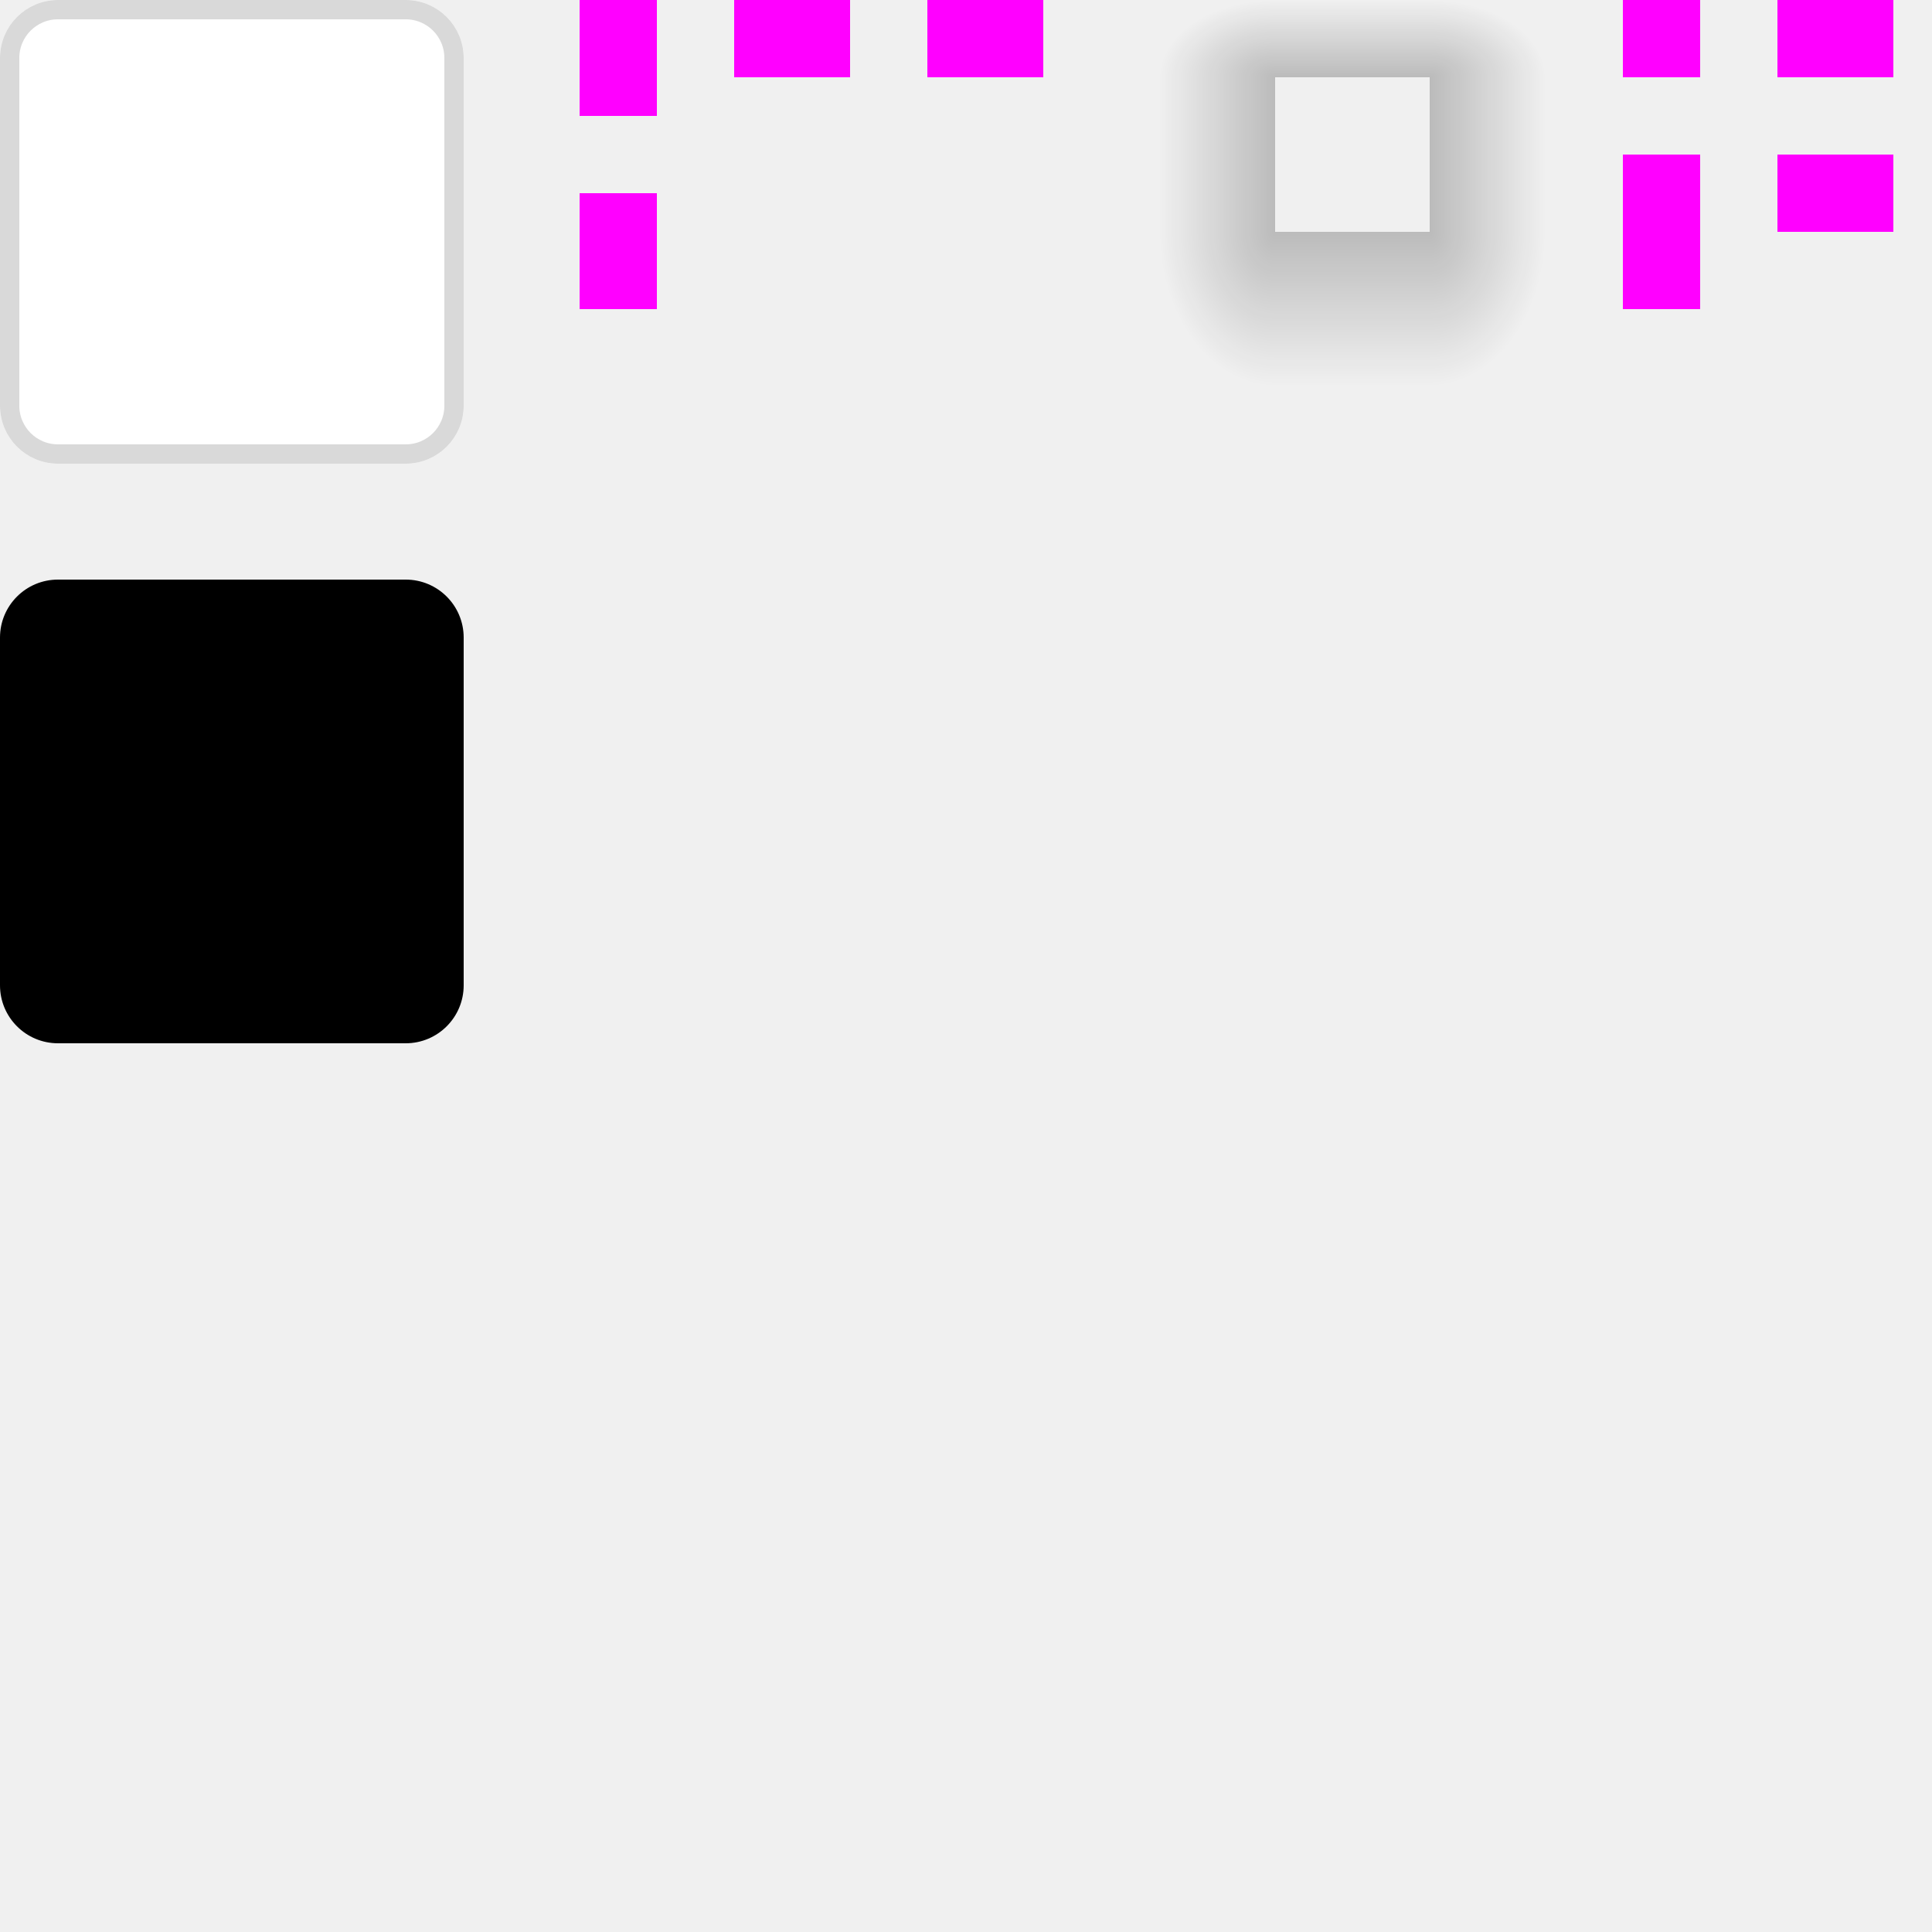
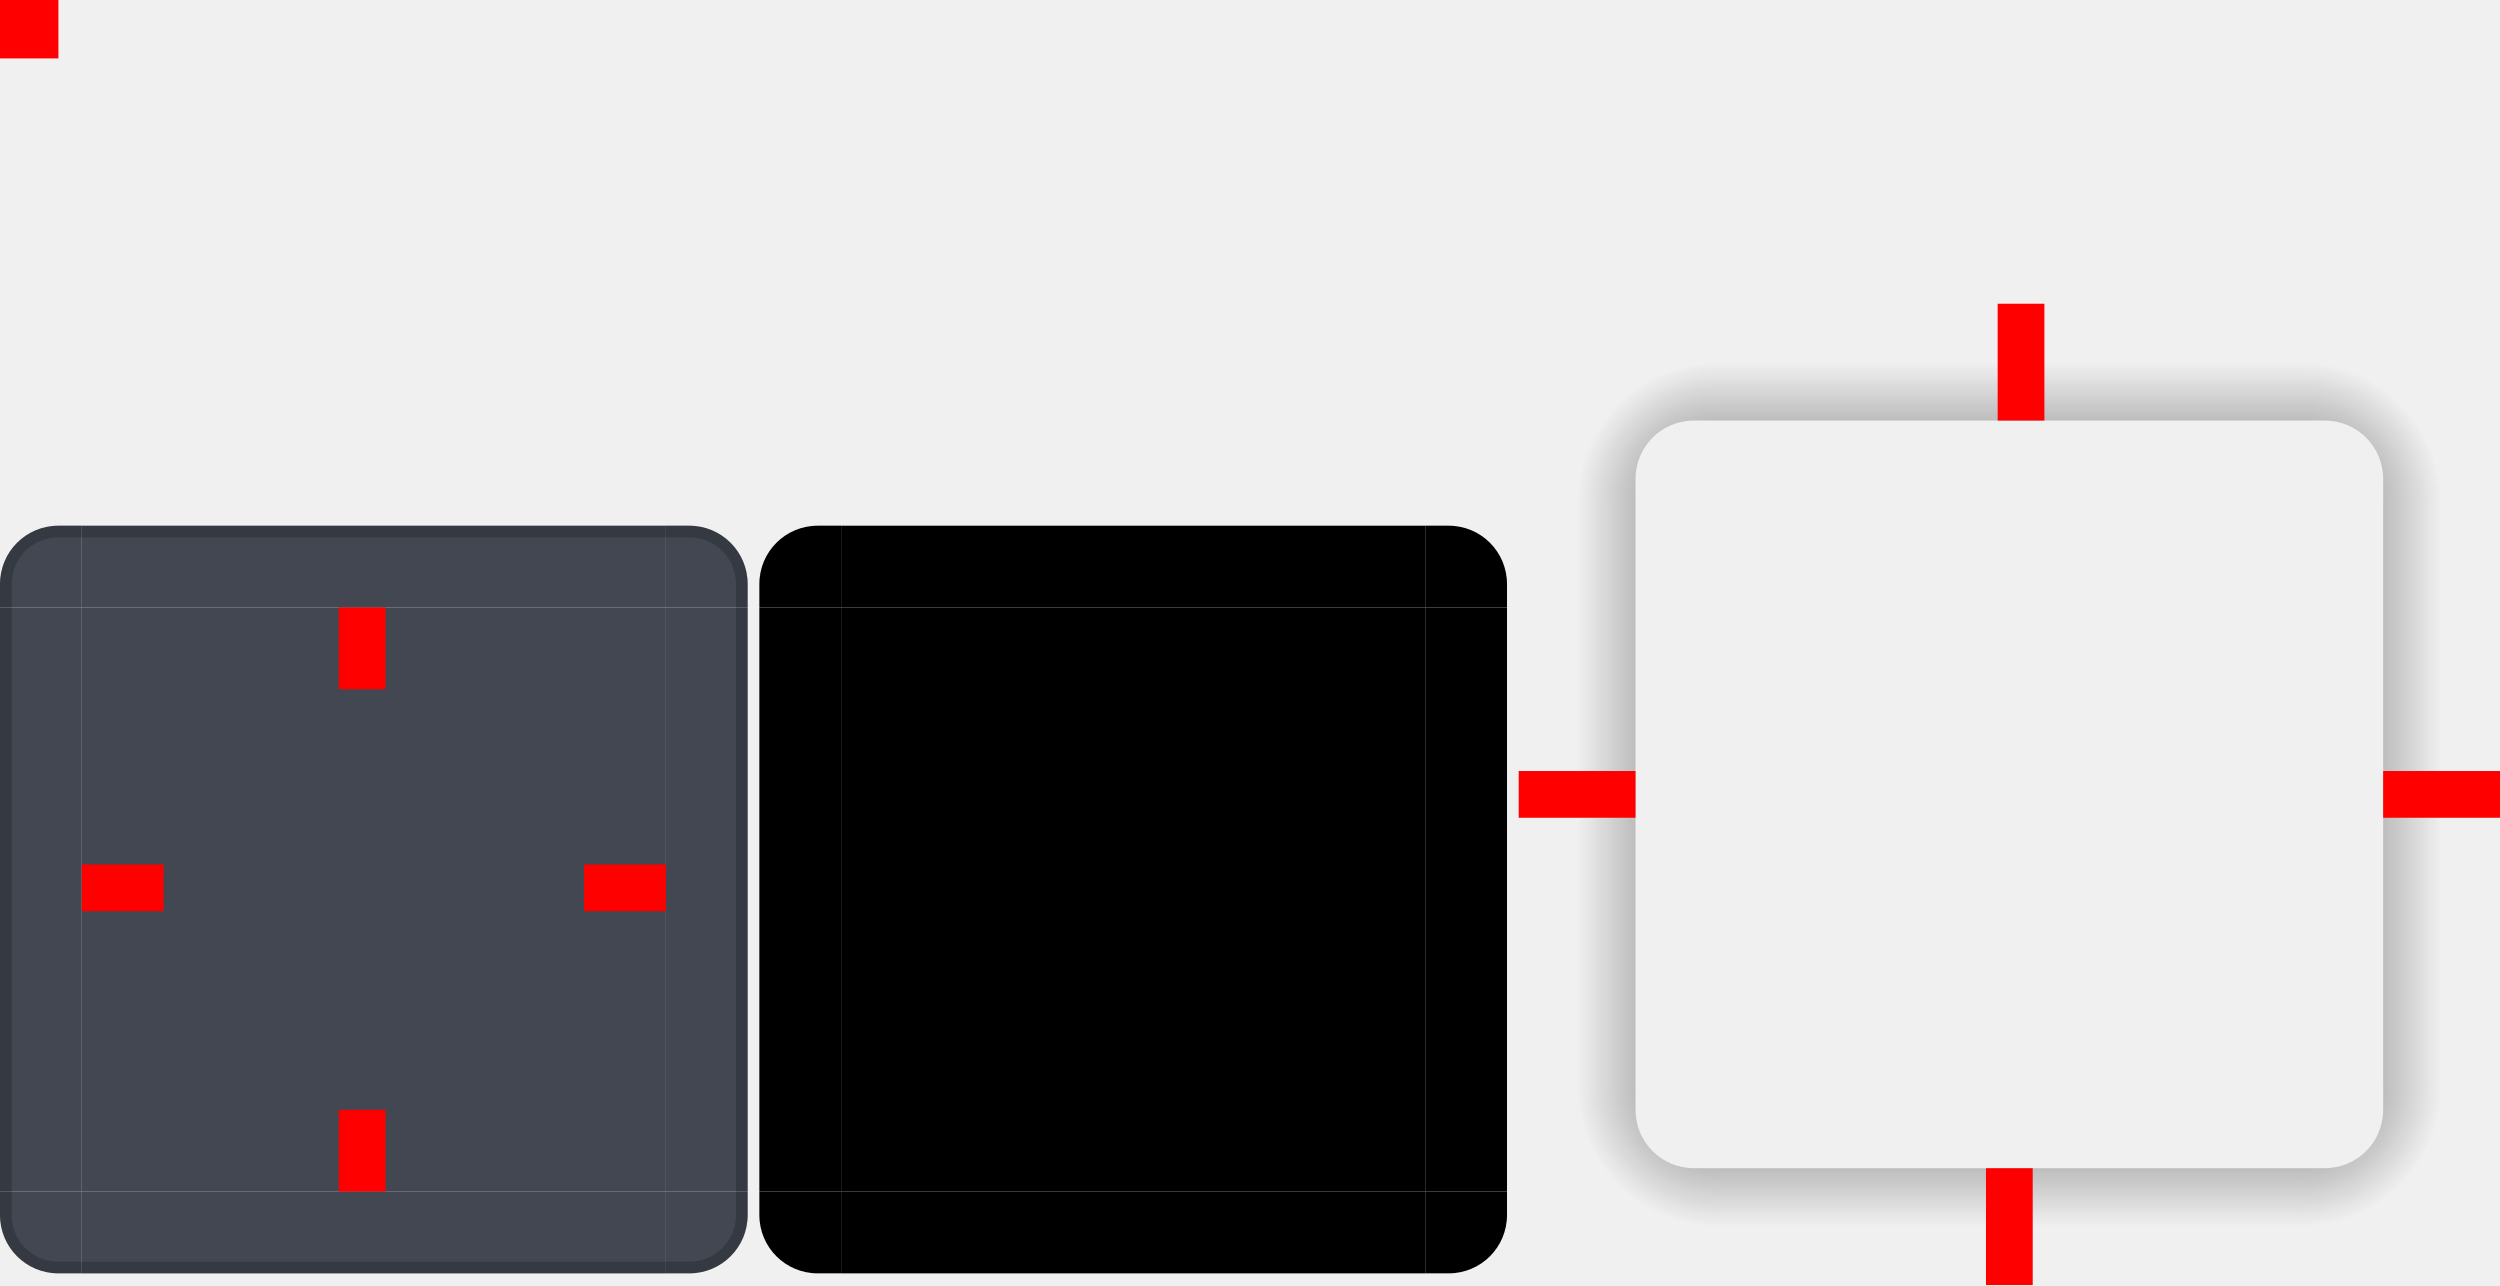
- <svg xmlns="http://www.w3.org/2000/svg" width="100" height="100" version="1.1">
+ <svg xmlns="http://www.w3.org/2000/svg" xmlns:xlink="http://www.w3.org/1999/xlink" width="214" height="110" version="1">
  <defs>
-     <linearGradient id="sh-t" x1="0" y1="1" x2="0" y2="0">
-       <stop offset="0" stop-color="#000000" stop-opacity="0.22" />
-       <stop offset="1" stop-color="#000000" stop-opacity="0" />
+     <radialGradient id="radialGradient4263" cx="984" cy="905.362" r="8.5" fx="984" fy="905.362" gradientTransform="matrix(-1.411767,-9.899721e-6,9.8996845e-6,-1.411762,1536.17,1371.165)" gradientUnits="userSpaceOnUse" xlink:href="#linearGradient4465" />
+     <linearGradient id="linearGradient4465">
+       <stop style="stop-color:#000000;stop-opacity:0.51" offset="0" />
+       <stop style="stop-color:#000000;stop-opacity:0" offset="1" />
    </linearGradient>
-     <linearGradient id="sh-b" x1="0" y1="0" x2="0" y2="1">
-       <stop offset="0" stop-color="#000000" stop-opacity="0.22" />
-       <stop offset="1" stop-color="#000000" stop-opacity="0" />
-     </linearGradient>
-     <linearGradient id="sh-l" x1="1" y1="0" x2="0" y2="0">
-       <stop offset="0" stop-color="#000000" stop-opacity="0.22" />
-       <stop offset="1" stop-color="#000000" stop-opacity="0" />
-     </linearGradient>
-     <linearGradient id="sh-r" x1="0" y1="0" x2="1" y2="0">
-       <stop offset="0" stop-color="#000000" stop-opacity="0.22" />
-       <stop offset="1" stop-color="#000000" stop-opacity="0" />
-     </linearGradient>
-     <radialGradient id="sh-tl" cx="1" cy="1" r="1">
-       <stop offset="0" stop-color="#000000" stop-opacity="0.22" />
-       <stop offset="1" stop-color="#000000" stop-opacity="0" />
-     </radialGradient>
-     <radialGradient id="sh-tr" cx="0" cy="1" r="1">
-       <stop offset="0" stop-color="#000000" stop-opacity="0.22" />
-       <stop offset="1" stop-color="#000000" stop-opacity="0" />
-     </radialGradient>
-     <radialGradient id="sh-bl" cx="1" cy="0" r="1">
-       <stop offset="0" stop-color="#000000" stop-opacity="0.22" />
-       <stop offset="1" stop-color="#000000" stop-opacity="0" />
-     </radialGradient>
-     <radialGradient id="sh-br" cx="0" cy="0" r="1">
-       <stop offset="0" stop-color="#000000" stop-opacity="0.22" />
-       <stop offset="1" stop-color="#000000" stop-opacity="0" />
-     </radialGradient>
+     <radialGradient id="radialGradient4255" cx="982.909" cy="906.453" r="8.5" fx="982.909" fy="906.453" gradientTransform="matrix(1.411758,5.5406049e-6,-5.5406032e-6,1.411757,-1190.624,-1236.698)" gradientUnits="userSpaceOnUse" xlink:href="#linearGradient4465" />
+     <linearGradient id="linearGradient4259" x1="83.6" x2="83.6" y1="-969.362" y2="-957.362" gradientTransform="matrix(0.7142857,0,0,1,127.2857,919.4232)" gradientUnits="userSpaceOnUse" xlink:href="#linearGradient4465" />
+     <linearGradient id="linearGradient4452" x1="-260" x2="-260" y1="281" y2="293" gradientTransform="translate(207.061,-93)" gradientUnits="userSpaceOnUse" xlink:href="#linearGradient4465" />
+     <radialGradient id="radialGradient3382" cx="984" cy="905.362" r="8.5" fx="984" fy="905.362" gradientTransform="matrix(7.8257357e-6,1.411771,-1.411767,7.8257123e-6,1475.152,-1296.191)" gradientUnits="userSpaceOnUse" xlink:href="#linearGradient4465" />
+     <radialGradient id="radialGradient4275" cx="984" cy="905.362" r="8.5" fx="984" fy="905.362" gradientTransform="matrix(-1.6187099e-5,-1.411757,1.411777,-1.618734e-5,-1131.154,1432.182)" gradientUnits="userSpaceOnUse" xlink:href="#linearGradient4465" />
+     <linearGradient id="linearGradient4315" x1="83.6" x2="83.6" y1="-969.362" y2="-957.362" gradientTransform="matrix(0.7142857,0,0,1,-110.6533,831.3622)" gradientUnits="userSpaceOnUse" xlink:href="#linearGradient4465" />
+     <linearGradient id="linearGradient4317" x1="83.6" x2="83.6" y1="-969.362" y2="-957.362" gradientTransform="matrix(0.7142857,0,0,1,127.2857,1069.301)" gradientUnits="userSpaceOnUse" xlink:href="#linearGradient4465" />
+     <style id="current-color-scheme" type="text/css">
+    .ColorScheme-Background {color:#2f343f; } .ColorScheme-ButtonBackground { color:#444a58; } .ColorScheme-Highlight { color:#5294e2; } .ColorScheme-Text { color:#d3dae3; } .ColorScheme-NegativeText { color:#f44336; } .ColorScheme-PositiveText { color:#4caf50; } .ColorScheme-NeutralText { color:#ff9800; }
+   </style>
  </defs>
-   <g id="topleft">
-     <path d="M 0,8 V 3 A 3,3 0 0 1 3,0 H 8 V 8 Z" fill="#ffffff" />
-     <path d="M 0.5,8 V 3 A 2.5,2.5 0 0 1 3,0.5 H 8" fill="none" stroke="#d9d9d9" stroke-width="1" />
+   <g id="shadow-right" transform="translate(9,-6.940002)">
+     <rect style="fill:url(#linearGradient4452)" width="50" height="10" x="-99.94" y="195" transform="rotate(-90)" />
+     <rect style="opacity:0.001" width="7" height="50" x="188" y="49.94" />
  </g>
-   <g id="top">
-     <rect x="8" y="0" width="8" height="8" fill="#ffffff" />
-     <path d="M 8,0.5 H 16" fill="none" stroke="#d9d9d9" stroke-width="1" />
+   <g id="shadow-bottom" transform="translate(9,-6.940002)">
+     <rect style="fill:url(#linearGradient4317)" width="50" height="10" x="138" y="106.94" />
+     <rect style="opacity:0.001" width="7" height="50" x="99.94" y="-188" transform="rotate(90)" />
  </g>
-   <g id="topright">
-     <path d="M 16,0 h 5 A 3,3 0 0 1 24,3 V 8 H 16 Z" fill="#ffffff" />
-     <path d="M 16,0.5 h 5 A 2.5,2.5 0 0 1 23.5,3 V 8" fill="none" stroke="#d9d9d9" stroke-width="1" />
+   <g id="shadow-left" transform="translate(9,-6.940002)">
+     <rect style="fill:url(#linearGradient4315)" width="50" height="10" x="-99.94" y="-131" transform="matrix(0,-1,-1,0,0,0)" />
+     <rect style="opacity:0.001" width="7" height="50" x="131" y="49.94" />
  </g>
-   <g id="left">
-     <rect x="0" y="8" width="8" height="8" fill="#ffffff" />
-     <path d="M 0.5,8 V 16" fill="none" stroke="#d9d9d9" stroke-width="1" />
+   <g id="shadow-top" transform="translate(9,-6.940002)">
+     <rect style="fill:url(#linearGradient4259)" width="50" height="10" x="138" y="-42.94" transform="scale(1,-1)" />
+     <rect style="opacity:0.001" width="7" height="50" x="42.94" y="-188" transform="rotate(90)" />
  </g>
-   <rect id="center" x="8" y="8" width="8" height="8" fill="#ffffff" />
-   <g id="right">
-     <rect x="16" y="8" width="8" height="8" fill="#ffffff" />
-     <path d="M 23.5,8 V 16" fill="none" stroke="#d9d9d9" stroke-width="1" />
+   <rect id="center" style="opacity:0.9;fill:currentColor" class="ColorScheme-Background" width="50" height="50" x="7" y="52" />
+   <g id="bottomleft" transform="translate(-10,34.99993)">
+     <path style="opacity:0.9;fill:currentColor" class="ColorScheme-Background" d="m 17,74 v -7 h -7 v 2 c 0,2.77 2.23,5 5,5 z" />
+     <path style="opacity:0.2" d="m 10,67 v 2 c 0,2.77 2.23,5 5,5 h 2 v -1 h -2 c -2.233,0 -4,-1.767 -4,-4 v -2 z" />
  </g>
-   <g id="bottomleft">
-     <path d="M 0,16 H 8 V 24 H 3 A 3,3 0 0 1 0,21 Z" fill="#ffffff" />
-     <path d="M 0.5,16 v 5 A 2.5,2.5 0 0 0 3,23.5 H 8" fill="none" stroke="#d9d9d9" stroke-width="1" />
+   <g id="left" transform="translate(-10,34.99993)">
+     <path style="opacity:0.9;fill:currentColor" class="ColorScheme-Background" d="m 10,17 v 50 l 7,10e-6 v -50 z" />
+     <path style="opacity:0.2" d="m 10,17 v 50 h 1 V 17 Z" />
  </g>
-   <g id="bottom">
-     <rect x="8" y="16" width="8" height="8" fill="#ffffff" />
-     <path d="M 8,23.5 H 16" fill="none" stroke="#d9d9d9" stroke-width="1" />
+   <g id="right" transform="translate(-10,34.99993)">
+     <path style="opacity:0.9;fill:currentColor" class="ColorScheme-Background" d="m 74,17 v 50 l -7,1e-5 v -50 z" />
+     <path style="opacity:0.2" d="m 73,17 v 50 h 1 V 17 Z" />
  </g>
-   <g id="bottomright">
-     <path d="M 16,16 H 24 V 21 A 3,3 0 0 1 21,24 H 16 Z" fill="#ffffff" />
-     <path d="M 23.5,16 v 5 A 2.5,2.5 0 0 1 21,23.5 h -5" fill="none" stroke="#d9d9d9" stroke-width="1" />
+   <g id="bottom" transform="translate(-10,34.99993)">
+     <path style="opacity:0.9;fill:currentColor" class="ColorScheme-Background" d="m 17,74 h 50 v -7 h -50 z" />
+     <path style="opacity:0.2" d="m 17,73 v 1 h 50 v -1 z" />
  </g>
-   <rect id="hint-top-margin" x="30" y="0" width="4" height="6" fill="#ff00ff" />
-   <rect id="hint-bottom-margin" x="30" y="10" width="4" height="6" fill="#ff00ff" />
-   <rect id="hint-left-margin" x="38" y="0" width="6" height="4" fill="#ff00ff" />
-   <rect id="hint-right-margin" x="48" y="0" width="6" height="4" fill="#ff00ff" />
-   <path id="mask-topleft" d="M 0,38 V 33 A 3,3 0 0 1 3,30 H 8 V 38 Z" fill="#000000" />
-   <rect id="mask-top" x="8" y="30" width="8" height="8" fill="#000000" />
-   <path id="mask-topright" d="M 16,30 h 5 A 3,3 0 0 1 24,33 V 38 H 16 Z" fill="#000000" />
-   <rect id="mask-left" x="0" y="38" width="8" height="8" fill="#000000" />
-   <rect id="mask-center" x="8" y="38" width="8" height="8" fill="#000000" />
-   <rect id="mask-right" x="16" y="38" width="8" height="8" fill="#000000" />
-   <path id="mask-bottomleft" d="M 0,46 H 8 V 54 H 3 A 3,3 0 0 1 0,51 Z" fill="#000000" />
-   <rect id="mask-bottom" x="8" y="46" width="8" height="8" fill="#000000" />
-   <path id="mask-bottomright" d="M 16,46 H 24 V 51 A 3,3 0 0 1 21,54 H 16 Z" fill="#000000" />
-   <rect id="shadow-topleft" x="60" y="0" width="6" height="4" fill="url(#sh-tl)" />
-   <rect id="shadow-top" x="66" y="0" width="8" height="4" fill="url(#sh-t)" />
-   <rect id="shadow-topright" x="74" y="0" width="6" height="4" fill="url(#sh-tr)" />
-   <rect id="shadow-left" x="60" y="4" width="6" height="8" fill="url(#sh-l)" />
-   <rect id="shadow-right" x="74" y="4" width="6" height="8" fill="url(#sh-r)" />
-   <rect id="shadow-bottomleft" x="60" y="12" width="6" height="8" fill="url(#sh-bl)" />
-   <rect id="shadow-bottom" x="66" y="12" width="8" height="8" fill="url(#sh-b)" />
-   <rect id="shadow-bottomright" x="74" y="12" width="6" height="8" fill="url(#sh-br)" />
-   <rect id="shadow-hint-top-margin" x="84" y="0" width="4" height="4" fill="#ff00ff" />
-   <rect id="shadow-hint-bottom-margin" x="84" y="8" width="4" height="8" fill="#ff00ff" />
-   <rect id="shadow-hint-left-margin" x="92" y="0" width="6" height="4" fill="#ff00ff" />
-   <rect id="shadow-hint-right-margin" x="92" y="8" width="6" height="4" fill="#ff00ff" />
+   <g id="bottomright" transform="translate(-10,34.99993)">
+     <path style="opacity:0.9;fill:currentColor" class="ColorScheme-Background" d="m 67,74 v -7 h 7 v 2 c 0,2.77 -2.23,5 -5,5 z" />
+     <path style="opacity:0.2" d="m 73,67 v 2 c 0,2.233 -1.767,4 -4,4 h -2 v 1 h 2 c 2.77,0 5,-2.23 5,-5 v -2 z" />
+   </g>
+   <g id="top" transform="translate(-10,34.99993)">
+     <path style="opacity:0.9;fill:currentColor" class="ColorScheme-Background" d="m 17,10 h 50 v 7 h -50 z" />
+     <path style="opacity:0.2" d="m 17,10 v 1 h 50 v -1 z" />
+   </g>
+   <g id="topright" transform="translate(-10,34.99993)">
+     <path style="opacity:0.9;fill:currentColor" class="ColorScheme-Background" d="m 67,10 v 7 h 7 v -2 c 0,-2.77 -2.23,-5 -5,-5 z" />
+     <path style="opacity:0.2" d="m 67,10 v 1 h 2 c 2.233,0 4,1.767 4,4 v 2 h 1 v -2 c 0,-2.77 -2.23,-5 -5,-5 z" />
+   </g>
+   <g id="topleft" transform="translate(-10,34.99993)">
+     <path style="opacity:0.9;fill:currentColor" class="ColorScheme-Background" d="m 17,10 v 7 h -7 v -2 c 0,-2.77 2.23,-5 5,-5 z" />
+     <path style="opacity:0.2" d="m 15,10 c -2.77,0 -5,2.23 -5,5 v 2 h 1 v -2 c 0,-2.233 1.767,-4 4,-4 h 2 v -1 z" />
+   </g>
+   <g id="shadow-center" style="opacity:0.001" transform="matrix(0.8064516,0,0,0.8064516,151.8387,49.44973)">
+     <path d="m -6,-7.999 v 62 H 56 v -62 z" />
+   </g>
+   <rect id="hint-top-margin" style="fill:#ff0000" width="4" height="7" x="29" y="52" />
+   <rect id="hint-bottom-margin" style="fill:#ff0000" width="4" height="7" x="29" y="95" />
+   <rect id="hint-left-margin" style="fill:#ff0000" width="7" height="4" x="7" y="74" />
+   <rect id="hint-right-margin" style="fill:#ff0000" width="7" height="4" x="50" y="74" />
+   <rect id="hint-tile-center" style="fill:#ff0000" width="5" height="5" x="0" y="0" />
+   <path id="shadow-topleft" style="fill:url(#radialGradient4275)" d="m 130,42.999 h 10 v -2 c 0,-2.77 2.23,-5 5,-5 h 2 v -10 h -17 z" />
+   <path id="shadow-bottomright" style="fill:url(#radialGradient3382)" d="m 214,92.999 h -10 v 2 c 0,2.77 -2.23,5 -5,5 h -2 v 10 h 17 z" />
+   <path id="shadow-topright" style="fill:url(#radialGradient4255)" d="m 197,25.999 v 10 h 2 c 2.77,0 5,2.23 5,5 v 2 h 10 v -17 z" />
+   <path id="shadow-bottomleft" style="fill:url(#radialGradient4263)" d="m 147,109.999 v -10 h -2 c -2.77,0 -5,-2.23 -5,-5 v -2 h -10 v 17 z" />
+   <rect id="shadow-hint-right-margin" style="fill:#ff0000" width="10" height="4" x="204" y="66" />
+   <rect id="shadow-hint-bottom-margin" style="fill:#ff0000" width="4" height="10" x="170" y="100" />
+   <rect id="shadow-hint-left-margin" style="fill:#ff0000" width="10" height="4" x="130" y="66" />
+   <rect id="shadow-hint-top-margin" style="fill:#ff0000" width="4" height="10" x="171" y="26" />
+   <rect id="mask-center" width="50" height="50" x="72" y="52" />
+   <path id="mask-topleft" d="m 72,45 v 7 h -7 v -2 c 0,-2.77 2.23,-5 5,-5 z" />
+   <path id="mask-left" d="m 65,52 v 50 l 7,1e-5 V 52 Z" />
+   <path id="mask-right" d="m 129,52 v 50 l -7,10e-6 V 52 Z" />
+   <path id="mask-bottomleft" d="m 72,109 v -7 h -7 v 2 c 0,2.77 2.23,5 5,5 z" />
+   <path id="mask-bottom" d="m 72,109 h 50 v -7 H 72 Z" />
+   <path id="mask-bottomright" d="m 122,109 v -7 h 7 v 2 c 0,2.77 -2.23,5 -5,5 z" />
+   <path id="mask-topright" d="m 122,45 v 7 h 7 v -2 c 0,-2.77 -2.23,-5 -5,-5 z" />
+   <path id="mask-top" d="m 72,45 h 50 v 7 H 72 Z" />
</svg>
